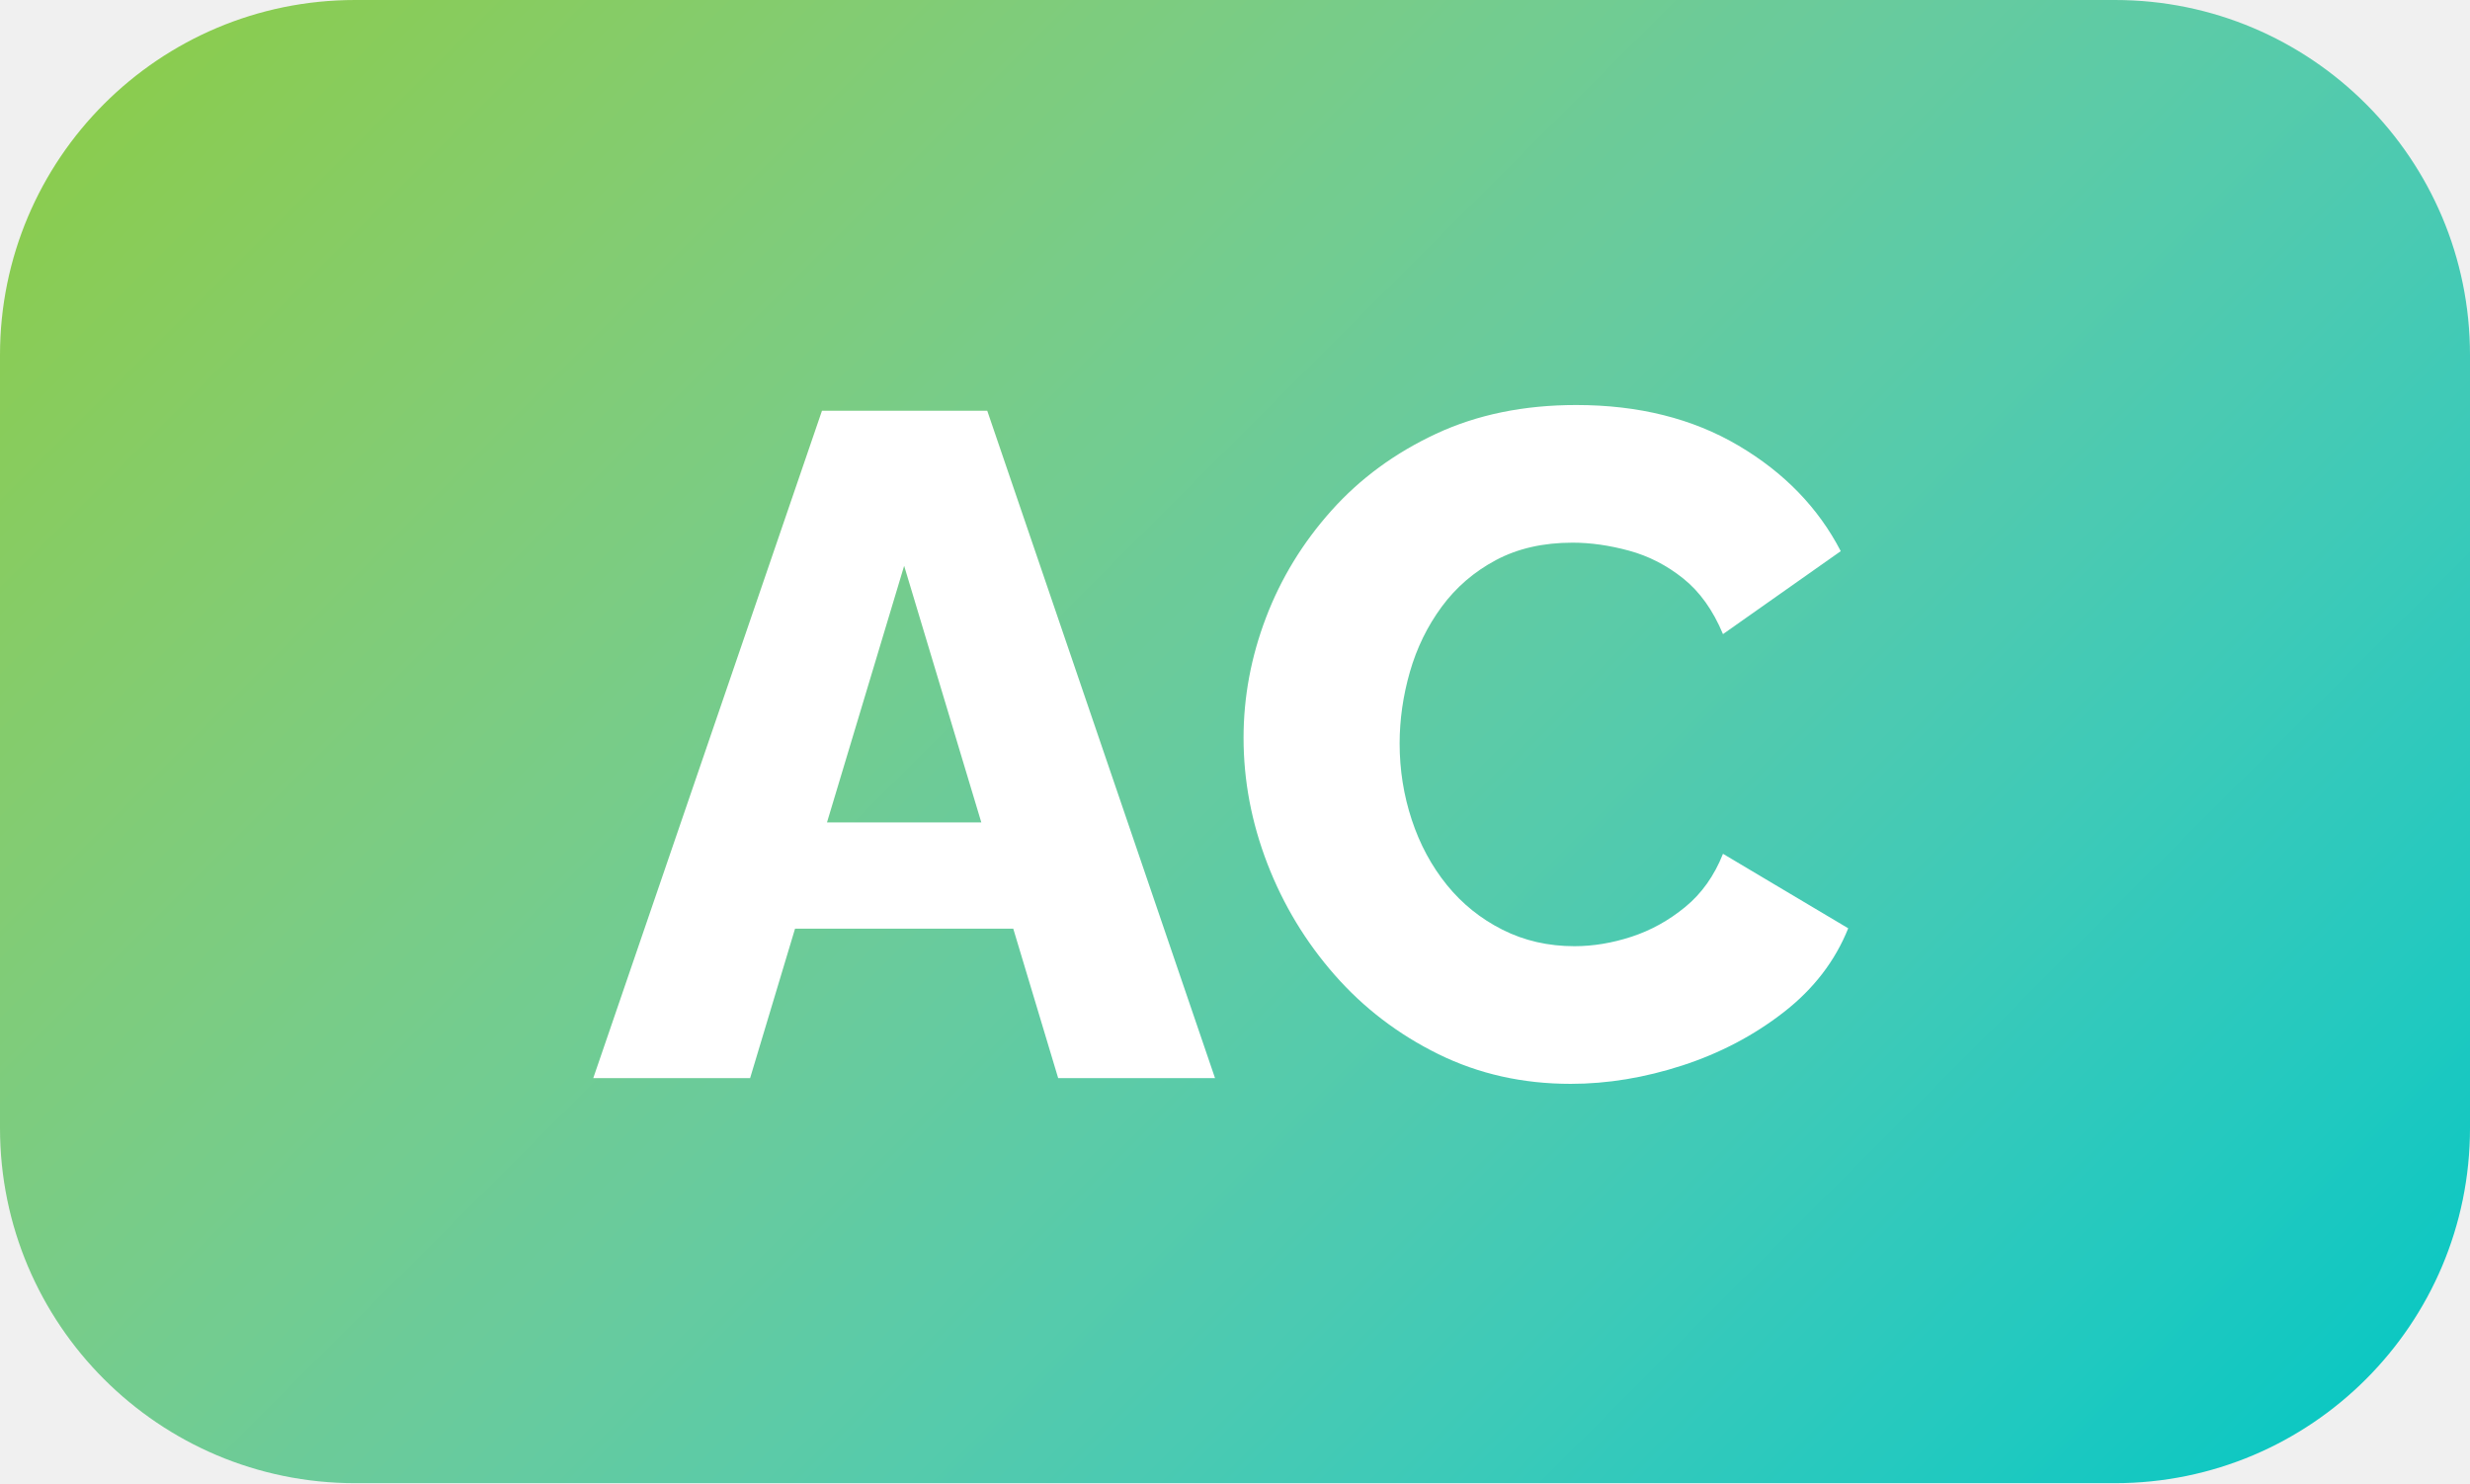
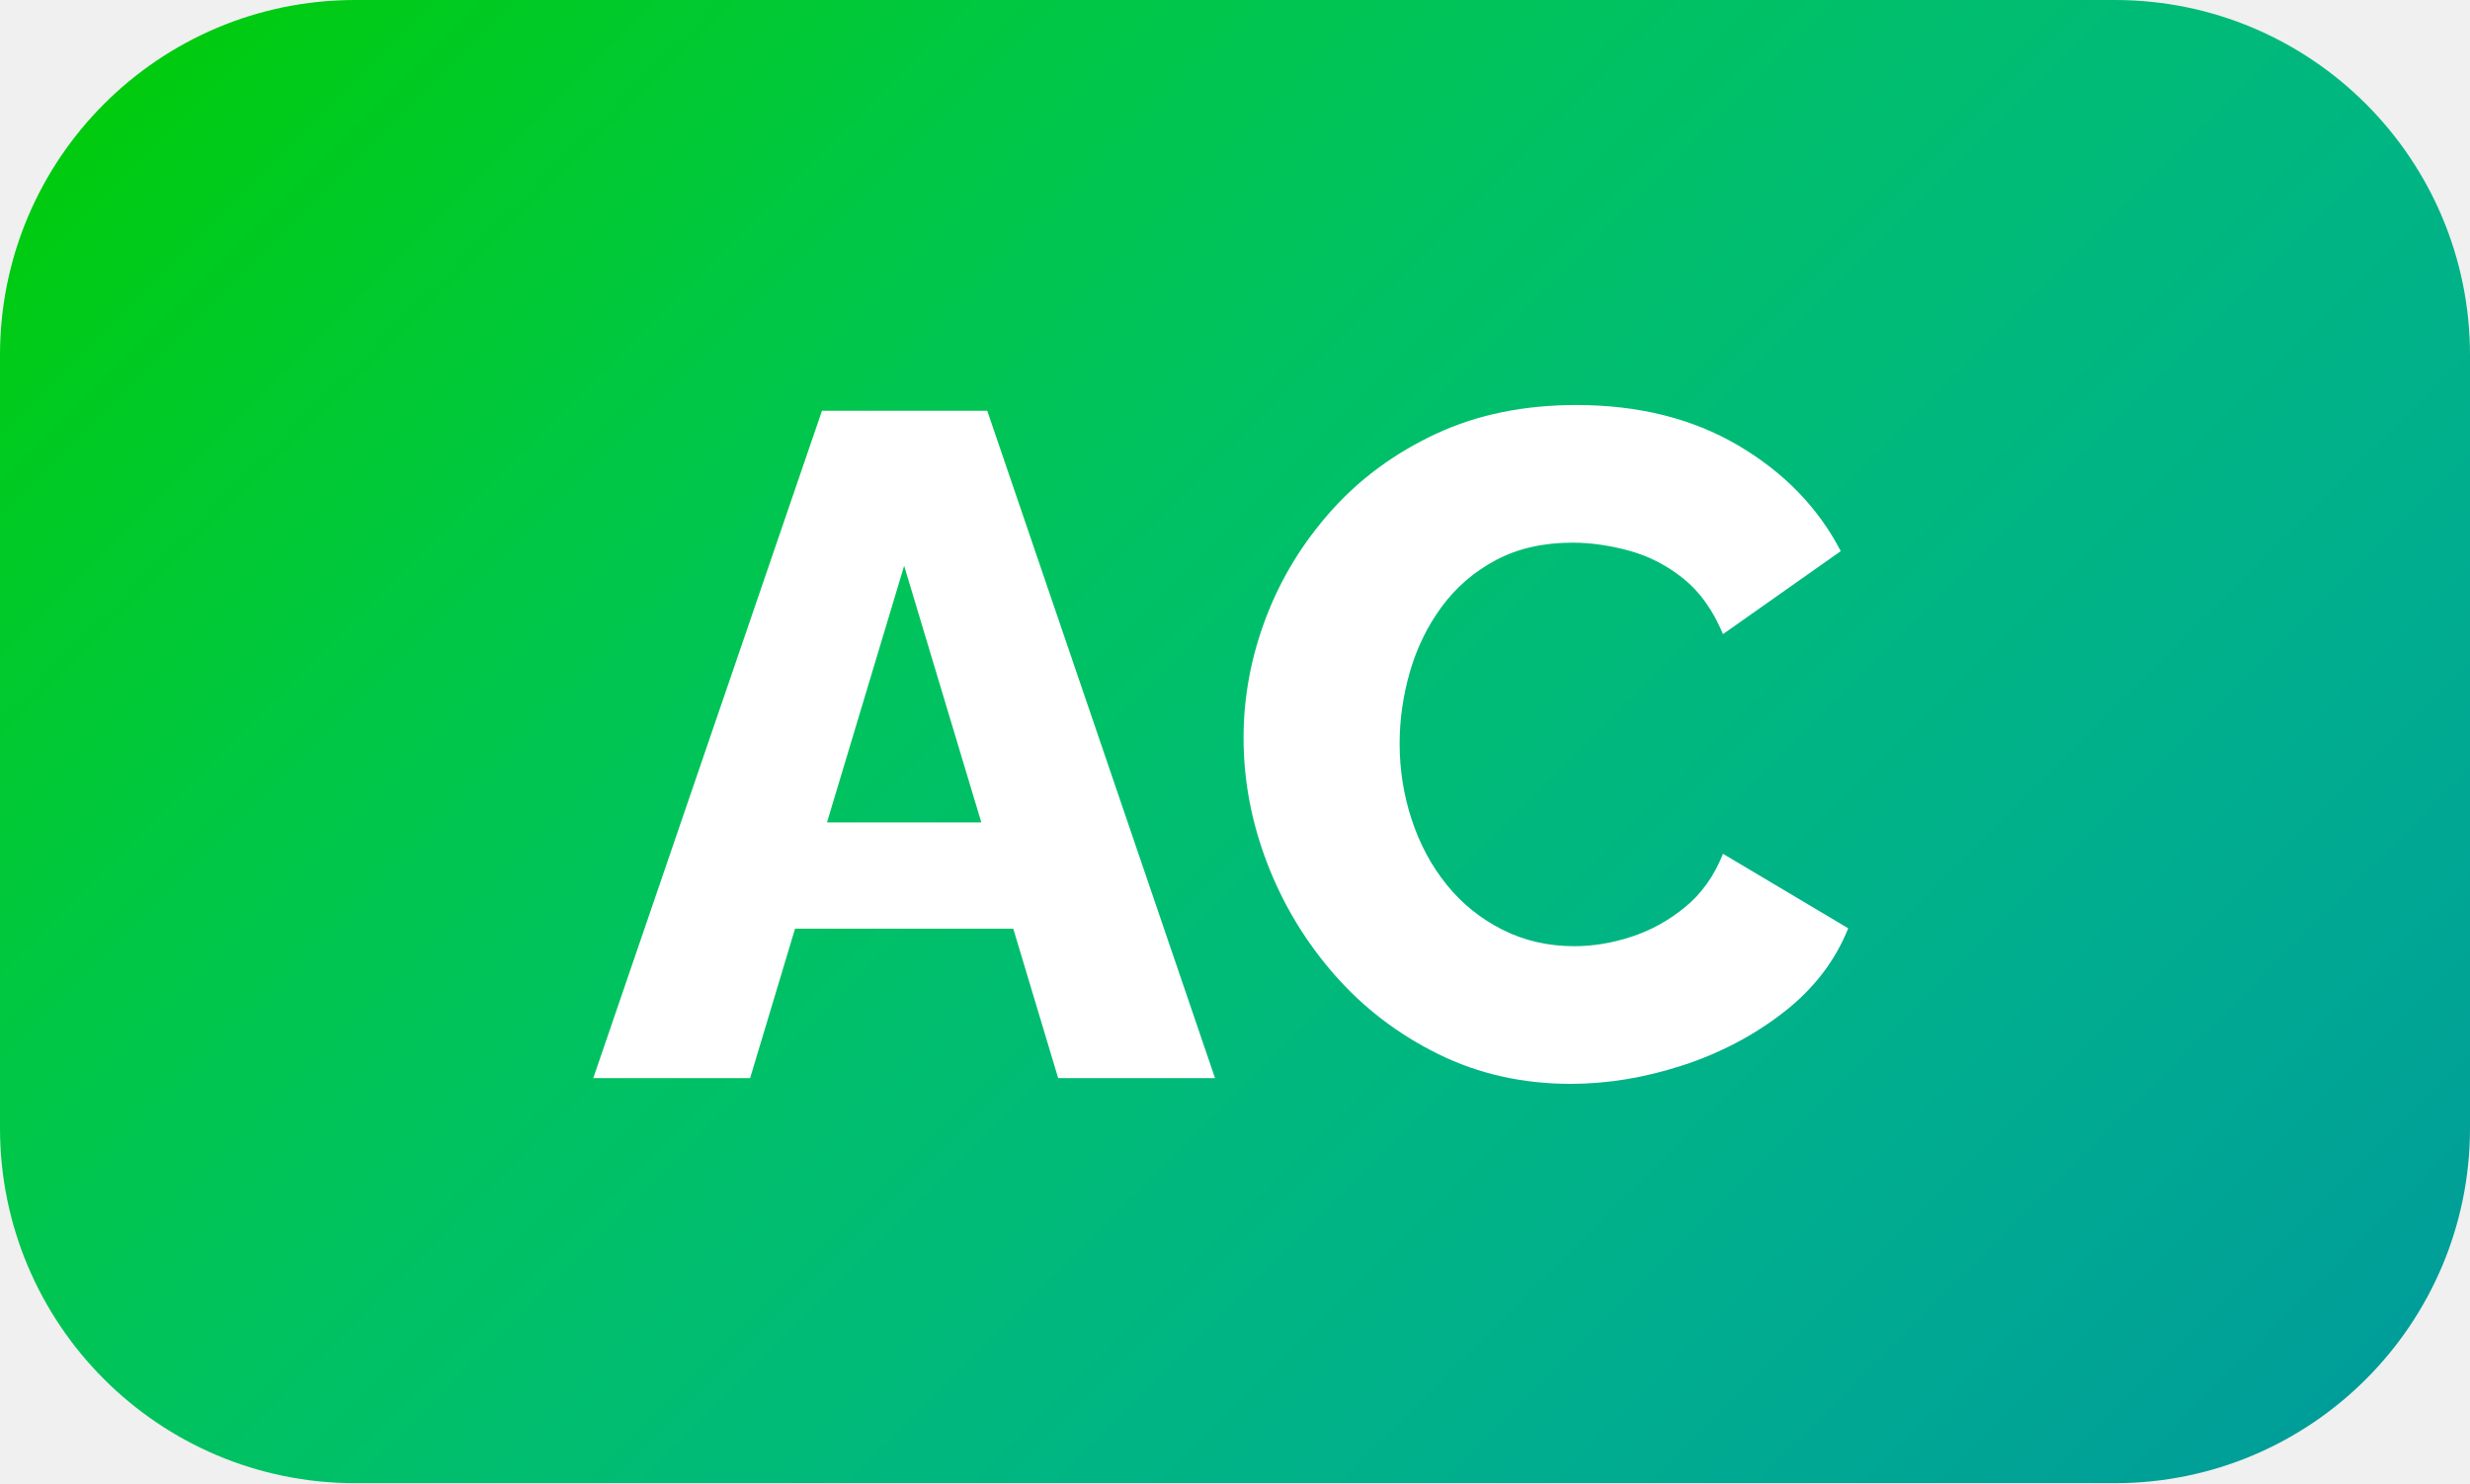
<svg xmlns="http://www.w3.org/2000/svg" width="433" height="260" overflow="hidden">
  <defs>
    <clipPath id="clip0">
      <rect x="277" y="610" width="433" height="260" />
    </clipPath>
    <linearGradient x1="320.25" y1="566.75" x2="666.75" y2="913.25" gradientUnits="userSpaceOnUse" spreadMethod="reflect" id="fill1">
-       <stop offset="0" stop-color="#8BCD43" />
-       <stop offset="0.007" stop-color="#8ACC44" />
-       <stop offset="0.014" stop-color="#8ACC46" />
-       <stop offset="0.022" stop-color="#8ACC48" />
-       <stop offset="0.029" stop-color="#8ACC49" />
-       <stop offset="0.036" stop-color="#8ACC4B" />
-       <stop offset="0.043" stop-color="#8ACC4D" />
-       <stop offset="0.051" stop-color="#8ACC4E" />
-       <stop offset="0.058" stop-color="#8ACC50" />
-       <stop offset="0.065" stop-color="#8ACC52" />
-       <stop offset="0.072" stop-color="#89CC53" />
-       <stop offset="0.08" stop-color="#89CC55" />
-       <stop offset="0.087" stop-color="#89CC57" />
-       <stop offset="0.094" stop-color="#89CC58" />
-       <stop offset="0.101" stop-color="#89CC5A" />
-       <stop offset="0.109" stop-color="#88CC5B" />
-       <stop offset="0.116" stop-color="#88CC5D" />
-       <stop offset="0.123" stop-color="#88CC5E" />
-       <stop offset="0.13" stop-color="#87CC60" />
-       <stop offset="0.138" stop-color="#87CC62" />
-       <stop offset="0.145" stop-color="#87CC63" />
-       <stop offset="0.152" stop-color="#86CC65" />
-       <stop offset="0.159" stop-color="#86CC66" />
-       <stop offset="0.167" stop-color="#86CC68" />
-       <stop offset="0.174" stop-color="#85CC69" />
-       <stop offset="0.181" stop-color="#85CC6B" />
-       <stop offset="0.188" stop-color="#84CC6C" />
-       <stop offset="0.196" stop-color="#84CC6D" />
-       <stop offset="0.203" stop-color="#84CC6F" />
-       <stop offset="0.21" stop-color="#83CC70" />
-       <stop offset="0.217" stop-color="#83CC72" />
-       <stop offset="0.225" stop-color="#82CC73" />
-       <stop offset="0.232" stop-color="#82CC74" />
-       <stop offset="0.239" stop-color="#81CC76" />
-       <stop offset="0.246" stop-color="#80CC77" />
-       <stop offset="0.254" stop-color="#80CC79" />
-       <stop offset="0.261" stop-color="#7FCC7A" />
-       <stop offset="0.268" stop-color="#7FCC7B" />
-       <stop offset="0.275" stop-color="#7ECC7D" />
-       <stop offset="0.283" stop-color="#7DCC7E" />
-       <stop offset="0.29" stop-color="#7DCC7F" />
-       <stop offset="0.297" stop-color="#7CCC80" />
-       <stop offset="0.304" stop-color="#7CCC82" />
-       <stop offset="0.312" stop-color="#7BCC83" />
-       <stop offset="0.319" stop-color="#7ACC84" />
-       <stop offset="0.326" stop-color="#79CC85" />
-       <stop offset="0.333" stop-color="#79CC87" />
-       <stop offset="0.341" stop-color="#78CC88" />
-       <stop offset="0.348" stop-color="#77CC89" />
-       <stop offset="0.355" stop-color="#77CC8A" />
-       <stop offset="0.362" stop-color="#76CC8B" />
-       <stop offset="0.37" stop-color="#75CC8D" />
-       <stop offset="0.377" stop-color="#74CC8E" />
-       <stop offset="0.384" stop-color="#73CC8F" />
-       <stop offset="0.391" stop-color="#73CC90" />
-       <stop offset="0.399" stop-color="#72CC91" />
-       <stop offset="0.406" stop-color="#71CC92" />
-       <stop offset="0.413" stop-color="#70CC93" />
-       <stop offset="0.42" stop-color="#6FCC94" />
-       <stop offset="0.428" stop-color="#6ECB96" />
-       <stop offset="0.435" stop-color="#6DCB97" />
-       <stop offset="0.442" stop-color="#6CCB98" />
-       <stop offset="0.449" stop-color="#6BCB99" />
-       <stop offset="0.457" stop-color="#6BCB9A" />
-       <stop offset="0.464" stop-color="#6ACB9B" />
-       <stop offset="0.471" stop-color="#69CB9C" />
-       <stop offset="0.478" stop-color="#68CB9D" />
-       <stop offset="0.486" stop-color="#67CB9E" />
-       <stop offset="0.493" stop-color="#66CB9F" />
-       <stop offset="0.5" stop-color="#65CBA0" />
-       <stop offset="0.507" stop-color="#64CBA1" />
-       <stop offset="0.514" stop-color="#63CBA1" />
-       <stop offset="0.522" stop-color="#61CBA2" />
-       <stop offset="0.529" stop-color="#60CBA3" />
-       <stop offset="0.536" stop-color="#5FCBA4" />
-       <stop offset="0.543" stop-color="#5ECBA5" />
-       <stop offset="0.551" stop-color="#5DCBA6" />
-       <stop offset="0.558" stop-color="#5CCBA7" />
-       <stop offset="0.565" stop-color="#5BCBA8" />
-       <stop offset="0.572" stop-color="#5ACBA8" />
-       <stop offset="0.58" stop-color="#58CBA9" />
-       <stop offset="0.587" stop-color="#57CBAA" />
-       <stop offset="0.594" stop-color="#56CBAB" />
-       <stop offset="0.601" stop-color="#55CBAC" />
-       <stop offset="0.609" stop-color="#54CBAC" />
-       <stop offset="0.616" stop-color="#52CAAD" />
-       <stop offset="0.623" stop-color="#51CAAE" />
-       <stop offset="0.63" stop-color="#50CAAF" />
-       <stop offset="0.638" stop-color="#4FCAAF" />
-       <stop offset="0.645" stop-color="#4DCAB0" />
-       <stop offset="0.652" stop-color="#4CCAB1" />
-       <stop offset="0.659" stop-color="#4BCAB2" />
-       <stop offset="0.667" stop-color="#4ACAB2" />
-       <stop offset="0.674" stop-color="#48CAB3" />
-       <stop offset="0.681" stop-color="#47CAB3" />
-       <stop offset="0.688" stop-color="#45CAB4" />
-       <stop offset="0.696" stop-color="#44CAB5" />
-       <stop offset="0.703" stop-color="#43CAB5" />
-       <stop offset="0.71" stop-color="#41CAB6" />
-       <stop offset="0.717" stop-color="#40CAB7" />
-       <stop offset="0.725" stop-color="#3FCAB7" />
-       <stop offset="0.732" stop-color="#3DCAB8" />
-       <stop offset="0.739" stop-color="#3CCAB8" />
-       <stop offset="0.746" stop-color="#3ACAB9" />
-       <stop offset="0.754" stop-color="#39CAB9" />
-       <stop offset="0.761" stop-color="#37CABA" />
-       <stop offset="0.768" stop-color="#36C9BA" />
-       <stop offset="0.775" stop-color="#34C9BB" />
-       <stop offset="0.783" stop-color="#33C9BB" />
-       <stop offset="0.79" stop-color="#31C9BC" />
-       <stop offset="0.797" stop-color="#30C9BC" />
-       <stop offset="0.804" stop-color="#2EC9BC" />
-       <stop offset="0.812" stop-color="#2DC9BD" />
-       <stop offset="0.819" stop-color="#2BC9BD" />
-       <stop offset="0.826" stop-color="#29C9BE" />
-       <stop offset="0.833" stop-color="#28C9BE" />
-       <stop offset="0.841" stop-color="#26C9BE" />
-       <stop offset="0.848" stop-color="#25C9BF" />
-       <stop offset="0.855" stop-color="#23C9BF" />
-       <stop offset="0.862" stop-color="#21C9BF" />
-       <stop offset="0.87" stop-color="#20C9C0" />
-       <stop offset="0.877" stop-color="#1EC9C0" />
-       <stop offset="0.884" stop-color="#1CC9C0" />
-       <stop offset="0.891" stop-color="#1AC8C1" />
-       <stop offset="0.899" stop-color="#19C8C1" />
-       <stop offset="0.906" stop-color="#17C8C1" />
-       <stop offset="0.913" stop-color="#15C8C1" />
-       <stop offset="0.92" stop-color="#14C8C1" />
-       <stop offset="0.928" stop-color="#12C8C2" />
-       <stop offset="0.935" stop-color="#10C8C2" />
-       <stop offset="0.942" stop-color="#0EC8C2" />
-       <stop offset="0.949" stop-color="#0CC8C2" />
-       <stop offset="0.957" stop-color="#0BC8C2" />
-       <stop offset="0.964" stop-color="#09C8C2" />
-       <stop offset="0.971" stop-color="#07C8C2" />
-       <stop offset="0.978" stop-color="#05C8C2" />
-       <stop offset="0.986" stop-color="#03C8C2" />
-       <stop offset="0.993" stop-color="#01C8C2" />
-       <stop offset="1" stop-color="#00C8C3" />
+       <stop offset="0" stop-color="#00CC00" />
+       <stop offset="0.007" stop-color="#00CB01" />
+       <stop offset="0.013" stop-color="#00CB03" />
+       <stop offset="0.02" stop-color="#00CB05" />
+       <stop offset="0.026" stop-color="#00CB07" />
+       <stop offset="0.033" stop-color="#00CB09" />
+       <stop offset="0.039" stop-color="#00CB0B" />
+       <stop offset="0.046" stop-color="#00CB0C" />
+       <stop offset="0.053" stop-color="#00CB0E" />
+       <stop offset="0.059" stop-color="#00CB10" />
+       <stop offset="0.066" stop-color="#00CB12" />
+       <stop offset="0.072" stop-color="#00CB14" />
+       <stop offset="0.079" stop-color="#00CB15" />
+       <stop offset="0.086" stop-color="#00CB17" />
+       <stop offset="0.092" stop-color="#00CB19" />
+       <stop offset="0.099" stop-color="#00CB1B" />
+       <stop offset="0.105" stop-color="#00CB1C" />
+       <stop offset="0.112" stop-color="#00CB1E" />
+       <stop offset="0.118" stop-color="#00CB20" />
+       <stop offset="0.125" stop-color="#00CA21" />
+       <stop offset="0.132" stop-color="#00CA23" />
+       <stop offset="0.138" stop-color="#00CA25" />
+       <stop offset="0.145" stop-color="#00CA26" />
+       <stop offset="0.151" stop-color="#00CA28" />
+       <stop offset="0.158" stop-color="#00CA2A" />
+       <stop offset="0.164" stop-color="#00CA2B" />
+       <stop offset="0.171" stop-color="#00CA2D" />
+       <stop offset="0.178" stop-color="#00CA2E" />
+       <stop offset="0.184" stop-color="#00C930" />
+       <stop offset="0.191" stop-color="#00C932" />
+       <stop offset="0.197" stop-color="#00C933" />
+       <stop offset="0.204" stop-color="#00C935" />
+       <stop offset="0.211" stop-color="#00C936" />
+       <stop offset="0.217" stop-color="#00C938" />
+       <stop offset="0.224" stop-color="#00C839" />
+       <stop offset="0.23" stop-color="#00C83B" />
+       <stop offset="0.237" stop-color="#00C83C" />
+       <stop offset="0.243" stop-color="#00C83E" />
+       <stop offset="0.25" stop-color="#00C83F" />
+       <stop offset="0.257" stop-color="#00C841" />
+       <stop offset="0.263" stop-color="#00C742" />
+       <stop offset="0.27" stop-color="#00C744" />
+       <stop offset="0.276" stop-color="#00C745" />
+       <stop offset="0.283" stop-color="#00C746" />
+       <stop offset="0.289" stop-color="#00C748" />
+       <stop offset="0.296" stop-color="#00C649" />
+       <stop offset="0.303" stop-color="#00C64B" />
+       <stop offset="0.309" stop-color="#00C64C" />
+       <stop offset="0.316" stop-color="#00C64D" />
+       <stop offset="0.322" stop-color="#00C54F" />
+       <stop offset="0.329" stop-color="#00C550" />
+       <stop offset="0.336" stop-color="#00C551" />
+       <stop offset="0.342" stop-color="#00C553" />
+       <stop offset="0.349" stop-color="#00C454" />
+       <stop offset="0.355" stop-color="#00C455" />
+       <stop offset="0.362" stop-color="#00C457" />
+       <stop offset="0.368" stop-color="#00C458" />
+       <stop offset="0.375" stop-color="#00C359" />
+       <stop offset="0.382" stop-color="#00C35A" />
+       <stop offset="0.388" stop-color="#00C35C" />
+       <stop offset="0.395" stop-color="#00C35D" />
+       <stop offset="0.401" stop-color="#00C25E" />
+       <stop offset="0.408" stop-color="#00C25F" />
+       <stop offset="0.414" stop-color="#00C260" />
+       <stop offset="0.421" stop-color="#00C162" />
+       <stop offset="0.428" stop-color="#00C163" />
+       <stop offset="0.434" stop-color="#00C164" />
+       <stop offset="0.441" stop-color="#00C165" />
+       <stop offset="0.447" stop-color="#00C066" />
+       <stop offset="0.454" stop-color="#00C067" />
+       <stop offset="0.461" stop-color="#00C068" />
+       <stop offset="0.467" stop-color="#00BF69" />
+       <stop offset="0.474" stop-color="#00BF6B" />
+       <stop offset="0.48" stop-color="#00BF6C" />
+       <stop offset="0.487" stop-color="#00BE6D" />
+       <stop offset="0.493" stop-color="#00BE6E" />
+       <stop offset="0.5" stop-color="#00BE6F" />
+       <stop offset="0.507" stop-color="#00BD70" />
+       <stop offset="0.513" stop-color="#00BD71" />
+       <stop offset="0.52" stop-color="#00BD72" />
+       <stop offset="0.526" stop-color="#00BC73" />
+       <stop offset="0.533" stop-color="#00BC74" />
+       <stop offset="0.539" stop-color="#00BB75" />
+       <stop offset="0.546" stop-color="#00BB76" />
+       <stop offset="0.553" stop-color="#00BB77" />
+       <stop offset="0.559" stop-color="#00BA78" />
+       <stop offset="0.566" stop-color="#00BA78" />
+       <stop offset="0.572" stop-color="#00BA79" />
+       <stop offset="0.579" stop-color="#00B97A" />
+       <stop offset="0.586" stop-color="#00B97B" />
+       <stop offset="0.592" stop-color="#00B87C" />
+       <stop offset="0.599" stop-color="#00B87D" />
+       <stop offset="0.605" stop-color="#00B87E" />
+       <stop offset="0.612" stop-color="#00B77F" />
+       <stop offset="0.618" stop-color="#00B77F" />
+       <stop offset="0.625" stop-color="#00B680" />
+       <stop offset="0.632" stop-color="#00B681" />
+       <stop offset="0.638" stop-color="#00B682" />
+       <stop offset="0.645" stop-color="#00B583" />
+       <stop offset="0.651" stop-color="#00B583" />
+       <stop offset="0.658" stop-color="#00B484" />
+       <stop offset="0.664" stop-color="#00B485" />
+       <stop offset="0.671" stop-color="#00B385" />
+       <stop offset="0.678" stop-color="#00B386" />
+       <stop offset="0.684" stop-color="#00B287" />
+       <stop offset="0.691" stop-color="#00B288" />
+       <stop offset="0.697" stop-color="#00B288" />
+       <stop offset="0.704" stop-color="#00B189" />
+       <stop offset="0.711" stop-color="#00B18A" />
+       <stop offset="0.717" stop-color="#00B08A" />
+       <stop offset="0.724" stop-color="#00B08B" />
+       <stop offset="0.73" stop-color="#00AF8B" />
+       <stop offset="0.737" stop-color="#00AF8C" />
+       <stop offset="0.743" stop-color="#00AE8D" />
+       <stop offset="0.75" stop-color="#00AE8D" />
+       <stop offset="0.757" stop-color="#00AD8E" />
+       <stop offset="0.763" stop-color="#00AD8E" />
+       <stop offset="0.77" stop-color="#00AC8F" />
+       <stop offset="0.776" stop-color="#00AC8F" />
+       <stop offset="0.783" stop-color="#00AB90" />
+       <stop offset="0.789" stop-color="#00AB90" />
+       <stop offset="0.796" stop-color="#00AA91" />
+       <stop offset="0.803" stop-color="#00AA91" />
+       <stop offset="0.809" stop-color="#00A992" />
+       <stop offset="0.816" stop-color="#00A992" />
+       <stop offset="0.822" stop-color="#00A893" />
+       <stop offset="0.829" stop-color="#00A893" />
+       <stop offset="0.836" stop-color="#00A793" />
+       <stop offset="0.842" stop-color="#00A794" />
+       <stop offset="0.849" stop-color="#00A694" />
+       <stop offset="0.855" stop-color="#00A594" />
+       <stop offset="0.862" stop-color="#00A595" />
+       <stop offset="0.868" stop-color="#00A495" />
+       <stop offset="0.875" stop-color="#00A495" />
+       <stop offset="0.882" stop-color="#00A396" />
+       <stop offset="0.888" stop-color="#00A396" />
+       <stop offset="0.895" stop-color="#00A296" />
+       <stop offset="0.901" stop-color="#00A297" />
+       <stop offset="0.908" stop-color="#00A197" />
+       <stop offset="0.914" stop-color="#00A097" />
+       <stop offset="0.921" stop-color="#00A097" />
+       <stop offset="0.928" stop-color="#009F97" />
+       <stop offset="0.934" stop-color="#009F98" />
+       <stop offset="0.941" stop-color="#009E98" />
+       <stop offset="0.947" stop-color="#009D98" />
+       <stop offset="0.954" stop-color="#009D98" />
+       <stop offset="0.961" stop-color="#009C98" />
+       <stop offset="0.967" stop-color="#009C98" />
+       <stop offset="0.974" stop-color="#009B98" />
+       <stop offset="0.98" stop-color="#009A98" />
+       <stop offset="0.987" stop-color="#009A98" />
+       <stop offset="0.993" stop-color="#009998" />
+       <stop offset="1" stop-color="#009999" />
    </linearGradient>
  </defs>
  <g clip-path="url(#clip0)" transform="translate(-277 -610)">
    <path d="M277 672.252C277 637.871 304.871 610 339.252 610L647.748 610C682.129 610 710 637.871 710 672.252L710 807.748C710 842.129 682.129 870 647.748 870L339.252 870C304.871 870 277 842.129 277 807.748Z" fill="url(#fill1)" fill-rule="evenodd" />
    <path d="M553.325 681C564.247 681 573.722 683.369 581.75 688.107 589.777 692.845 595.757 699.015 599.689 706.618L579.046 721.162C577.299 716.975 574.978 713.725 572.083 711.411 569.189 709.097 566.022 707.472 562.581 706.535 559.141 705.599 555.837 705.13 552.669 705.13 547.536 705.13 543.058 706.149 539.235 708.188 535.412 710.226 532.245 712.954 529.733 716.369 527.22 719.785 525.364 723.586 524.162 727.773 522.961 731.961 522.36 736.147 522.36 740.334 522.36 744.962 523.07 749.425 524.49 753.722 525.91 758.019 527.958 761.82 530.634 765.126 533.31 768.432 536.559 771.048 540.382 772.977 544.205 774.905 548.41 775.869 552.997 775.869 556.273 775.869 559.605 775.318 562.99 774.216 566.376 773.114 569.517 771.379 572.411 769.01 575.306 766.641 577.517 763.529 579.046 759.672L601 772.729C598.706 778.458 594.938 783.362 589.695 787.438 584.453 791.516 578.527 794.628 571.92 796.777 565.312 798.925 558.786 800 552.341 800 543.932 800 536.204 798.264 529.159 794.794 522.114 791.323 516.053 786.695 510.974 780.91 505.895 775.125 501.963 768.625 499.178 761.407 496.393 754.19 495 746.836 495 739.343 495 732.181 496.311 725.156 498.932 718.27 501.553 711.383 505.376 705.13 510.4 699.511 515.425 693.891 521.541 689.402 528.75 686.041 535.958 682.68 544.15 681 553.325 681Z" fill="#FFFFFF" fill-rule="evenodd" />
    <path d="M421.097 682 450.066 682 490 799 462.504 799 454.628 772.798 416.374 772.798 408.495 799 381 799 421.097 682ZM435.5 709.19 421.972 754.177 449.03 754.177 435.5 709.19Z" fill="#FFFFFF" fill-rule="evenodd" />
  </g>
</svg>
